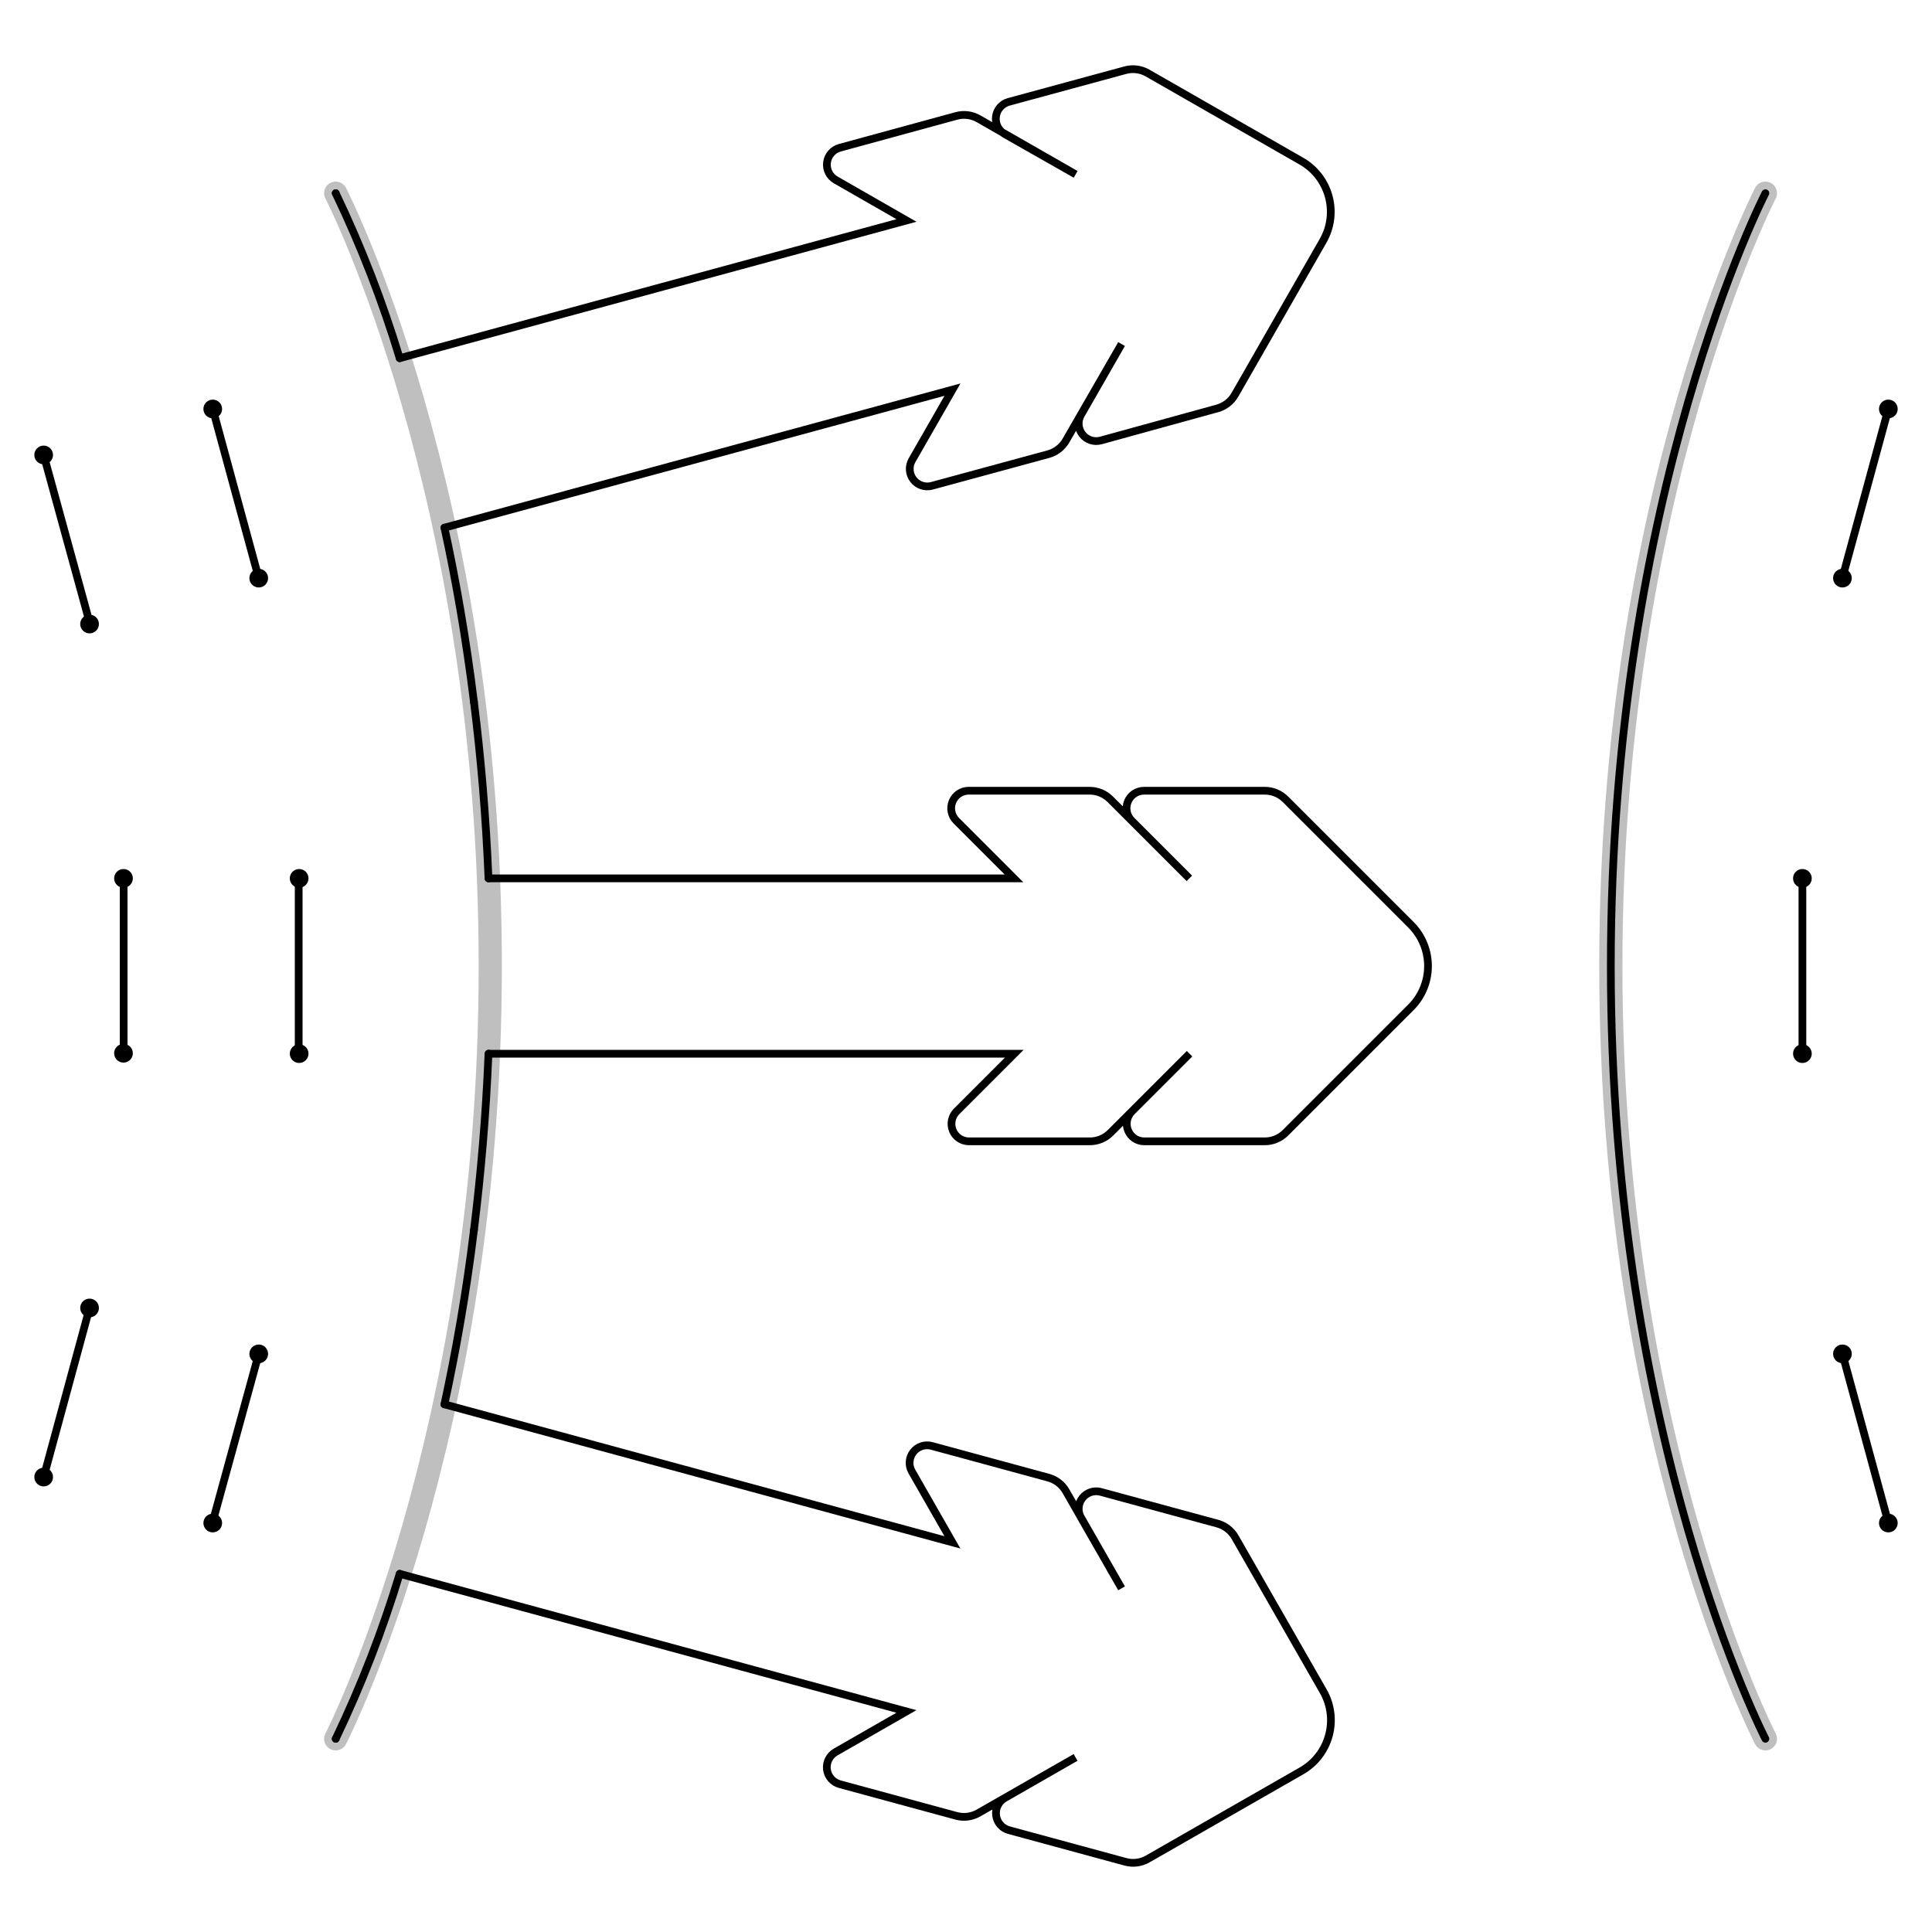
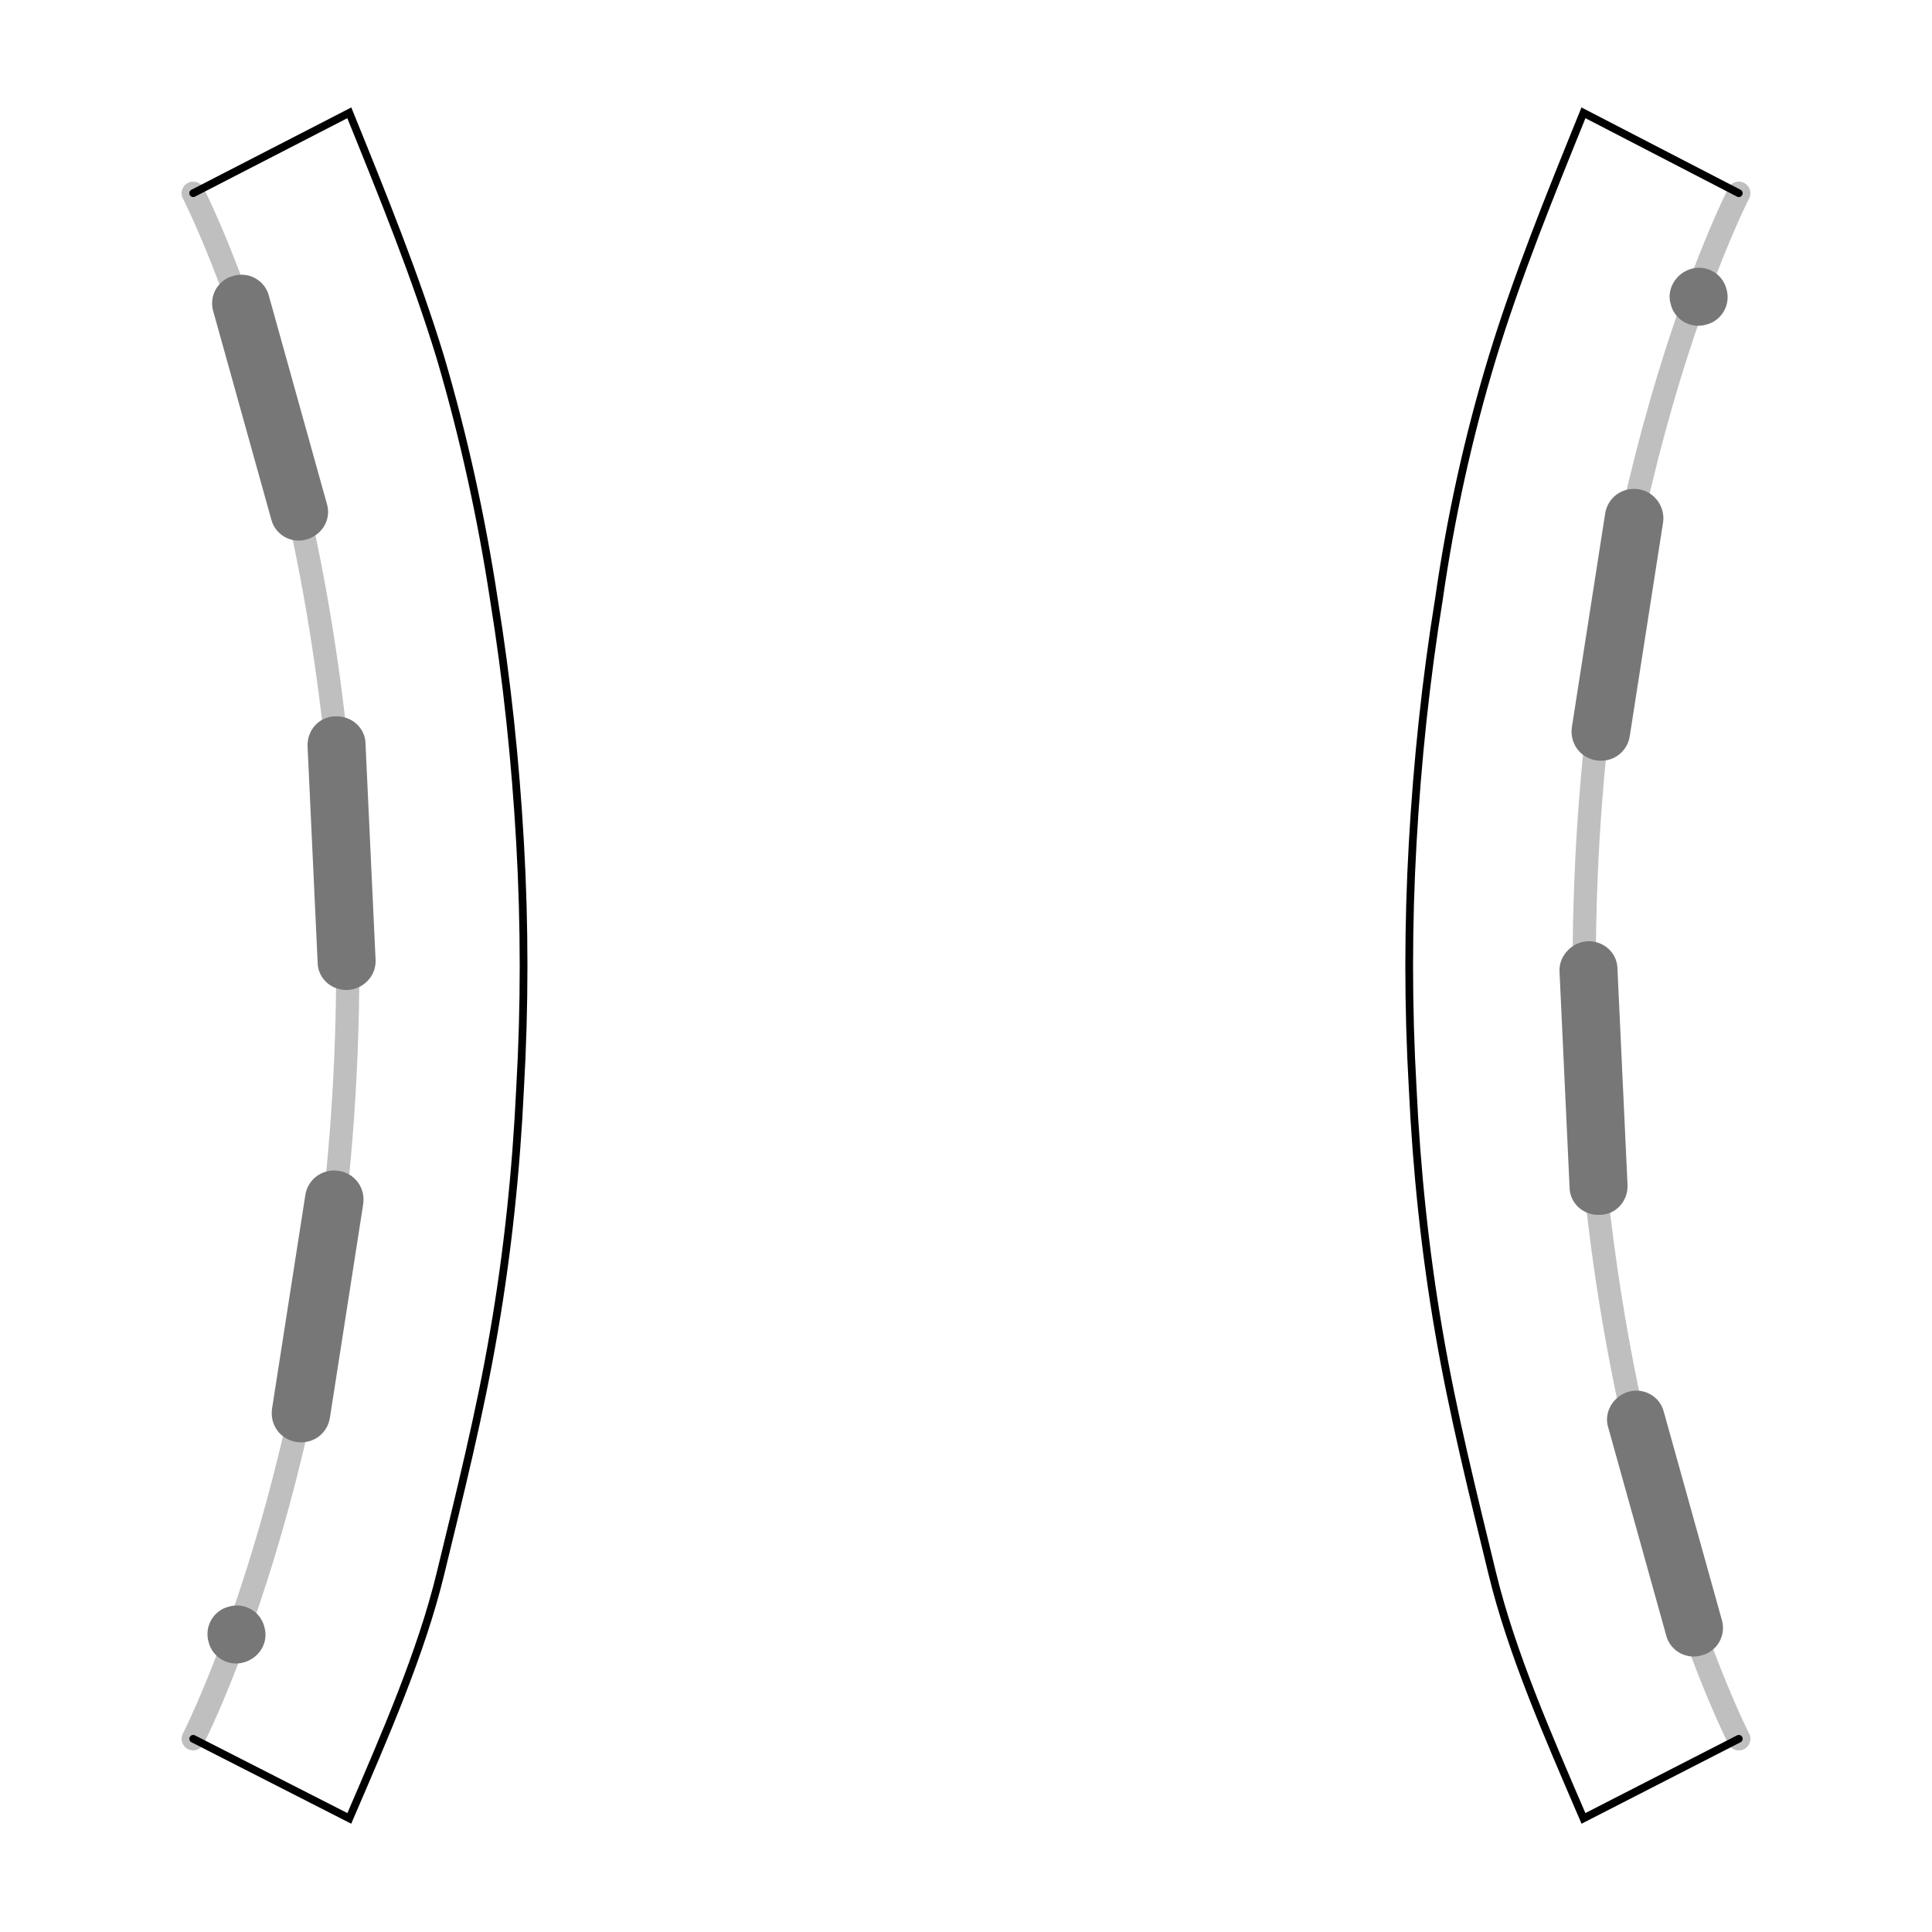
- <svg xmlns="http://www.w3.org/2000/svg" id="Layer_1" data-name="Layer 1" width="250" height="250" viewBox="0 0 250 250">
-   <defs>
-     <style>
-       .cls-1, .cls-2 {
-         fill: none;
-         stroke-linecap: round;
-       }
- 
-       .cls-1 {
-         stroke: #bfbfbf;
-         stroke-linejoin: round;
-         stroke-width: 3px;
-       }
- 
-       .cls-2 {
-         stroke: #000;
-         stroke-miterlimit: 10;
-       }
-     </style>
-   </defs>
-   <g>
-     <path id="joint" class="cls-1" d="M43.44,25s20,38.75,20,100-20,100-20,100" />
-     <path id="joint-2" class="cls-1" d="M228.44,25s-20,38.75-20,100,20,100,20,100" />
-     <path id="joint_1" data-name="joint 1" class="cls-2" d="M228.44,25s-20,38.75-20,100,20,100,20,100" />
-     <path class="cls-2" d="M238.41,175.19l5.95,21.88" />
-     <path class="cls-2" d="M237.7,175.19a0.71,0.71,0,1,1,.71.71,0.71,0.71,0,0,1-.71-0.71h0Z" />
-     <path class="cls-2" d="M243.64,197.08a0.71,0.71,0,1,1,.71.71,0.71,0.71,0,0,1-.71-0.71h0Z" />
-     <path class="cls-2" d="M233.23,113.66v22.68" />
-     <path class="cls-2" d="M232.52,113.66a0.71,0.71,0,1,1,.71.71,0.71,0.71,0,0,1-.71-0.71h0Z" />
-     <path class="cls-2" d="M232.52,136.34a0.71,0.71,0,1,1,.71.71,0.71,0.71,0,0,1-.71-0.71h0Z" />
-     <path class="cls-2" d="M244.35,52.92L238.4,74.8" />
-     <path class="cls-2" d="M243.64,52.92a0.71,0.71,0,1,1,.71.71,0.71,0.71,0,0,1-.71-0.71h0Z" />
-     <path class="cls-2" d="M237.7,74.81a0.71,0.71,0,1,1,.71.71,0.71,0.71,0,0,1-.71-0.71h0Z" />
-     <path id="joint_1-2" data-name="joint 1-2" class="cls-2" d="M43.44,25h0" />
-     <path id="joint_1_1" data-name="joint 1 1" class="cls-2" d="M43.44,225h0" />
-     <path class="cls-2" d="M57.51,181.72l65.73,17.86L118,190.42a2.27,2.27,0,0,1,2.56-3.32l15.09,4.1a3.78,3.78,0,0,1,2.29,1.77l7.19,12.56-5.25-9.16a2.27,2.27,0,0,1,2.56-3.32l15.09,4.1a3.78,3.78,0,0,1,2.29,1.77l11.4,19.91a7.56,7.56,0,0,1-2.8,10.32h0l-19.91,11.4a3.78,3.78,0,0,1-2.87.37l-15.09-4.1a2.27,2.27,0,0,1-.53-4.16l9.16-5.25-12.56,7.19a3.78,3.78,0,0,1-2.87.37l-15.09-4.1a2.27,2.27,0,0,1-.53-4.16l9.16-5.25L51.72,203.65" />
-     <path id="joint_1_2_1" data-name="joint 1 2 1" class="cls-2" d="M51.72,203.65A150.5,150.5,0,0,1,43.44,225" />
-     <path id="joint_1_2_1-2" data-name="joint 1 2 1-2" class="cls-2" d="M61.33,159.16c-1,8.2-2.35,15.74-3.82,22.56" />
-     <path class="cls-2" d="M33.48,175.19l-6,21.88" />
-     <path class="cls-2" d="M32.77,175.19a0.71,0.71,0,1,1,.71.71,0.71,0.71,0,0,1-.71-0.71h0Z" />
-     <path class="cls-2" d="M26.82,197.08a0.71,0.71,0,1,1,.71.71,0.71,0.71,0,0,1-.71-0.71h0Z" />
-     <path class="cls-2" d="M11.59,169.25L5.65,191.13" />
-     <path class="cls-2" d="M10.88,169.25a0.71,0.71,0,1,1,.71.71,0.71,0.71,0,0,1-.71-0.71h0Z" />
-     <path class="cls-2" d="M4.94,191.13a0.71,0.71,0,1,1,.71.71,0.71,0.71,0,0,1-.71-0.71h0Z" />
-     <path class="cls-2" d="M63.21,113.66h68l-7.47-7.47a2.27,2.27,0,0,1,1.6-3.87H141a3.78,3.78,0,0,1,2.67,1.11l10.23,10.23-7.47-7.47a2.27,2.27,0,0,1,1.6-3.87h15.64a3.78,3.78,0,0,1,2.67,1.11l16.23,16.23a7.56,7.56,0,0,1,0,10.69l-16.23,16.23a3.78,3.78,0,0,1-2.67,1.11H148.06a2.27,2.27,0,0,1-1.6-3.87l7.47-7.47L143.7,146.58a3.78,3.78,0,0,1-2.67,1.11H125.38a2.27,2.27,0,0,1-1.6-3.87l7.47-7.47h-68" />
-     <path id="joint_1_2_2" data-name="joint 1 2 2" class="cls-2" d="M63.21,136.34c-0.33,8.07-1,15.69-1.88,22.82" />
-     <path id="joint_1_2_2-2" data-name="joint 1 2 2-2" class="cls-2" d="M61.33,90.84c0.89,7.13,1.55,14.75,1.88,22.82" />
-     <path class="cls-2" d="M38.65,113.66v22.68" />
-     <path class="cls-2" d="M38,113.66a0.71,0.71,0,1,1,.71.71h0A0.71,0.71,0,0,1,38,113.66Z" />
-     <path class="cls-2" d="M38,136.34a0.71,0.71,0,1,1,.71.71,0.71,0.71,0,0,1-.71-0.71h0Z" />
-     <path class="cls-2" d="M16,113.66v22.68" />
-     <path class="cls-2" d="M15.27,113.66a0.71,0.71,0,1,1,.71.71h0A0.71,0.71,0,0,1,15.27,113.66Z" />
-     <path class="cls-2" d="M15.27,136.34A0.71,0.71,0,1,1,16,137h0A0.71,0.71,0,0,1,15.27,136.34Z" />
-     <path class="cls-2" d="M51.72,46.35L117.3,28.53l-9.16-5.25a2.27,2.27,0,0,1,.53-4.16L123.76,15a3.78,3.78,0,0,1,2.87.37l12.56,7.19L130,17.34a2.27,2.27,0,0,1,.53-4.16l15.09-4.1a3.78,3.78,0,0,1,2.87.37l19.91,11.4a7.56,7.56,0,0,1,2.8,10.32h0L159.8,51.08a3.78,3.78,0,0,1-2.29,1.77L142.44,57a2.27,2.27,0,0,1-2.56-3.32l5.25-9.16L137.94,57a3.78,3.78,0,0,1-2.29,1.77l-15.09,4.1A2.27,2.27,0,0,1,118,59.58l5.25-9.16L57.51,68.28" />
-     <path id="joint_1_2" data-name="joint 1 2" class="cls-2" d="M57.51,68.28c1.49,6.82,2.8,14.36,3.82,22.56" />
-     <path id="joint_1_2-2" data-name="joint 1 2-2" class="cls-2" d="M43.44,25a150.47,150.47,0,0,1,8.28,21.35" />
-     <path class="cls-2" d="M27.53,52.92L33.48,74.8" />
-     <path class="cls-2" d="M26.82,52.92a0.71,0.71,0,1,1,.71.71h0A0.71,0.71,0,0,1,26.82,52.92Z" />
-     <path class="cls-2" d="M32.77,74.81a0.71,0.71,0,1,1,.71.71h0A0.71,0.71,0,0,1,32.77,74.81Z" />
-     <path class="cls-2" d="M5.65,58.87l6,21.88" />
-     <path class="cls-2" d="M4.94,58.87a0.71,0.71,0,1,1,.71.71h0A0.71,0.71,0,0,1,4.94,58.87Z" />
-     <path class="cls-2" d="M10.88,80.75a0.71,0.71,0,1,1,.71.71h0A0.71,0.71,0,0,1,10.88,80.75Z" />
-   </g>
+ <svg xmlns="http://www.w3.org/2000/svg" version="1.1" id="Layer_1" x="0px" y="0px" viewBox="0 0 250 250" style="enable-background:new 0 0 250 250;" xml:space="preserve">
+   <style type="text/css">
+ 	.st0{fill:none;stroke:#BFBFBF;stroke-width:3;stroke-linecap:round;stroke-linejoin:round;}
+ 	.st1{fill:none;stroke:#000000;stroke-linecap:round;stroke-miterlimit:10;}
+ 	.st2{fill:#777777;}
+ </style>
+   <path id="joint" class="st0" d="M25,25c0,0,20,38.7,20,100S25,225,25,225" />
+   <path id="joint-2" class="st0" d="M225,25c0,0-20,38.8-20,100s20,100,20,100" />
+   <path class="st1" d="M225,25l-20.1-10.4c-4.3,10.6-8.6,21.2-11.8,31.7c-3.1,10.2-5.4,20.7-6.9,31.2c-1.7,10.5-2.8,21-3.4,31.6  c-0.6,10.6-0.6,21.2,0,31.7c0.5,10.6,1.6,21.2,3.4,31.6c1.8,10.5,4.4,20.9,6.9,31.2s7.2,21,11.8,31.7L225,225" />
+   <path class="st1" d="M217.9,38.5c0-0.8,0.7-1.4,1.5-1.4c0.8,0,1.4,0.7,1.4,1.5c0,0.8-0.7,1.4-1.4,1.4  C218.6,40,217.9,39.4,217.9,38.5C217.9,38.6,217.9,38.6,217.9,38.5L217.9,38.5L217.9,38.5z" />
+   <path class="st1" d="M209.9,66.7c0-0.8,0.6-1.4,1.4-1.4c0.8,0,1.4,0.6,1.4,1.4c0,0.8-0.6,1.4-1.4,1.4l0,0l0,0  C210.5,68.2,209.9,67.5,209.9,66.7z" />
+   <path class="st1" d="M205.1,95.7c0-0.8,0.6-1.4,1.4-1.4c0.8,0,1.4,0.6,1.4,1.4c0,0.8-0.6,1.4-1.4,1.4l0,0l0,0  C205.8,97.1,205.1,96.5,205.1,95.7z" />
+   <path class="st1" d="M203.6,125c0-0.8,0.6-1.4,1.4-1.4c0.8,0,1.4,0.6,1.4,1.4c0,0.8-0.6,1.4-1.4,1.4l0,0l0,0  C204.2,126.4,203.6,125.8,203.6,125z" />
+   <path class="st1" d="M205.1,154.3c0-0.8,0.6-1.4,1.4-1.4s1.4,0.6,1.4,1.4s-0.6,1.4-1.4,1.4l0,0l0,0  C205.8,155.7,205.1,155.1,205.1,154.3z" />
+   <path class="st1" d="M209.9,183.2c0-0.8,0.6-1.4,1.4-1.4s1.4,0.6,1.4,1.4s-0.6,1.4-1.4,1.4l0,0l0,0  C210.5,184.7,209.9,184,209.9,183.2z" />
+   <path class="st1" d="M217.9,211.5c0-0.8,0.6-1.4,1.4-1.4s1.4,0.6,1.4,1.4s-0.6,1.4-1.4,1.4l0,0l0,0  C218.6,212.9,217.9,212.2,217.9,211.5z" />
+   <path class="st1" d="M25,25l20.2-10.4c4.3,10.6,8.6,21.2,11.8,31.7C60,56.5,62.3,67,63.9,77.5c1.7,10.5,2.8,21,3.4,31.6  c0.6,10.6,0.6,21.2,0,31.7c-0.5,10.6-1.6,21.2-3.4,31.6c-1.8,10.5-4.4,20.9-6.9,31.2s-7.2,21-11.8,31.7L25,225" />
+   <path class="st1" d="M29.2,38.5c0-0.8,0.7-1.4,1.5-1.4c0.8,0,1.4,0.7,1.4,1.5c0,0.8-0.7,1.4-1.4,1.4C29.8,40,29.2,39.4,29.2,38.5  C29.2,38.6,29.2,38.6,29.2,38.5L29.2,38.5L29.2,38.5z" />
+   <path class="st1" d="M37.3,66.7c0-0.8,0.6-1.4,1.4-1.4c0.8,0,1.4,0.6,1.4,1.4c0,0.8-0.6,1.4-1.4,1.4h0l0,0  C38,68.2,37.3,67.5,37.3,66.7z" />
+   <path class="st1" d="M42,95.7c0-0.8,0.6-1.4,1.4-1.4c0.8,0,1.4,0.6,1.4,1.4c0,0.8-0.6,1.4-1.4,1.4h0l0,0C42.6,97.1,42,96.5,42,95.7z  " />
+   <path class="st1" d="M43.6,125c0-0.8,0.6-1.4,1.4-1.4c0.8,0,1.4,0.6,1.4,1.4c0,0.8-0.6,1.4-1.4,1.4c0,0,0,0,0,0l0,0  C44.2,126.4,43.6,125.8,43.6,125z" />
+   <path class="st1" d="M42,154.3c0-0.8,0.6-1.4,1.4-1.4s1.4,0.6,1.4,1.4s-0.6,1.4-1.4,1.4h0l0,0C42.6,155.7,42,155.1,42,154.3z" />
+   <path class="st1" d="M37.3,183.2c0-0.8,0.6-1.4,1.4-1.4s1.4,0.6,1.4,1.4s-0.6,1.4-1.4,1.4h0l0,0C38,184.7,37.3,184,37.3,183.2z" />
+   <path class="st1" d="M29.2,211.5c0-0.8,0.6-1.4,1.4-1.4s1.4,0.6,1.4,1.4c0,0.8-0.6,1.4-1.4,1.4h0l0,0  C29.9,212.9,29.2,212.2,29.2,211.5z" />
+   <path class="st2" d="M39.7,69.8L39.7,69.8c-2,0.6-4.1-0.6-4.6-2.6l-7.5-26.9c-0.6-2,0.6-4.1,2.6-4.6h0c2-0.6,4.1,0.6,4.6,2.6  l7.5,26.9C42.9,67.2,41.7,69.2,39.7,69.8z" />
+   <path class="st2" d="M38.4,186.6L38.4,186.6c2.1,0.3,4-1.1,4.3-3.2l4.3-27.6c0.3-2.1-1.1-4-3.2-4.3h0c-2.1-0.3-4,1.1-4.3,3.2  l-4.3,27.6C34.9,184.4,36.3,186.3,38.4,186.6z" />
+   <path class="st2" d="M45,128.1L45,128.1c-2.1,0.1-3.9-1.5-3.9-3.6l-1.3-27.9c-0.1-2.1,1.5-3.9,3.6-3.9h0c2.1-0.1,3.9,1.5,3.9,3.6  l1.3,27.9C48.7,126.3,47,128,45,128.1z" />
+   <path class="st2" d="M31.6,215.1L31.6,215.1c-2,0.6-4.1-0.6-4.6-2.6h0c-0.6-2,0.6-4.1,2.6-4.6h0c2-0.6,4.1,0.6,4.6,2.6l0,0  C34.8,212.5,33.6,214.5,31.6,215.1z" />
+   <path class="st2" d="M210.7,180.1L210.7,180.1c2-0.6,4.1,0.6,4.6,2.6l7.5,26.9c0.6,2-0.6,4.1-2.6,4.6l0,0c-2,0.6-4.1-0.6-4.6-2.6  l-7.5-26.9C207.5,182.8,208.7,180.7,210.7,180.1z" />
+   <path class="st2" d="M212,63.3L212,63.3c-2.1-0.3-4,1.1-4.3,3.2l-4.3,27.6c-0.3,2.1,1.1,4,3.2,4.3h0c2.1,0.3,4-1.1,4.3-3.2l4.3-27.6  C215.5,65.6,214.1,63.6,212,63.3z" />
+   <path class="st2" d="M205.4,121.8L205.4,121.8c2.1-0.1,3.9,1.5,3.9,3.6l1.3,27.9c0.1,2.1-1.5,3.9-3.6,3.9h0  c-2.1,0.1-3.9-1.5-3.9-3.6l-1.3-27.9C201.7,123.7,203.4,121.9,205.4,121.8z" />
+   <path class="st2" d="M218.8,34.8L218.8,34.8c2-0.6,4.1,0.6,4.6,2.6v0c0.6,2-0.6,4.1-2.6,4.6l0,0c-2,0.6-4.1-0.6-4.6-2.6l0,0  C215.6,37.5,216.8,35.4,218.8,34.8z" />
</svg>
